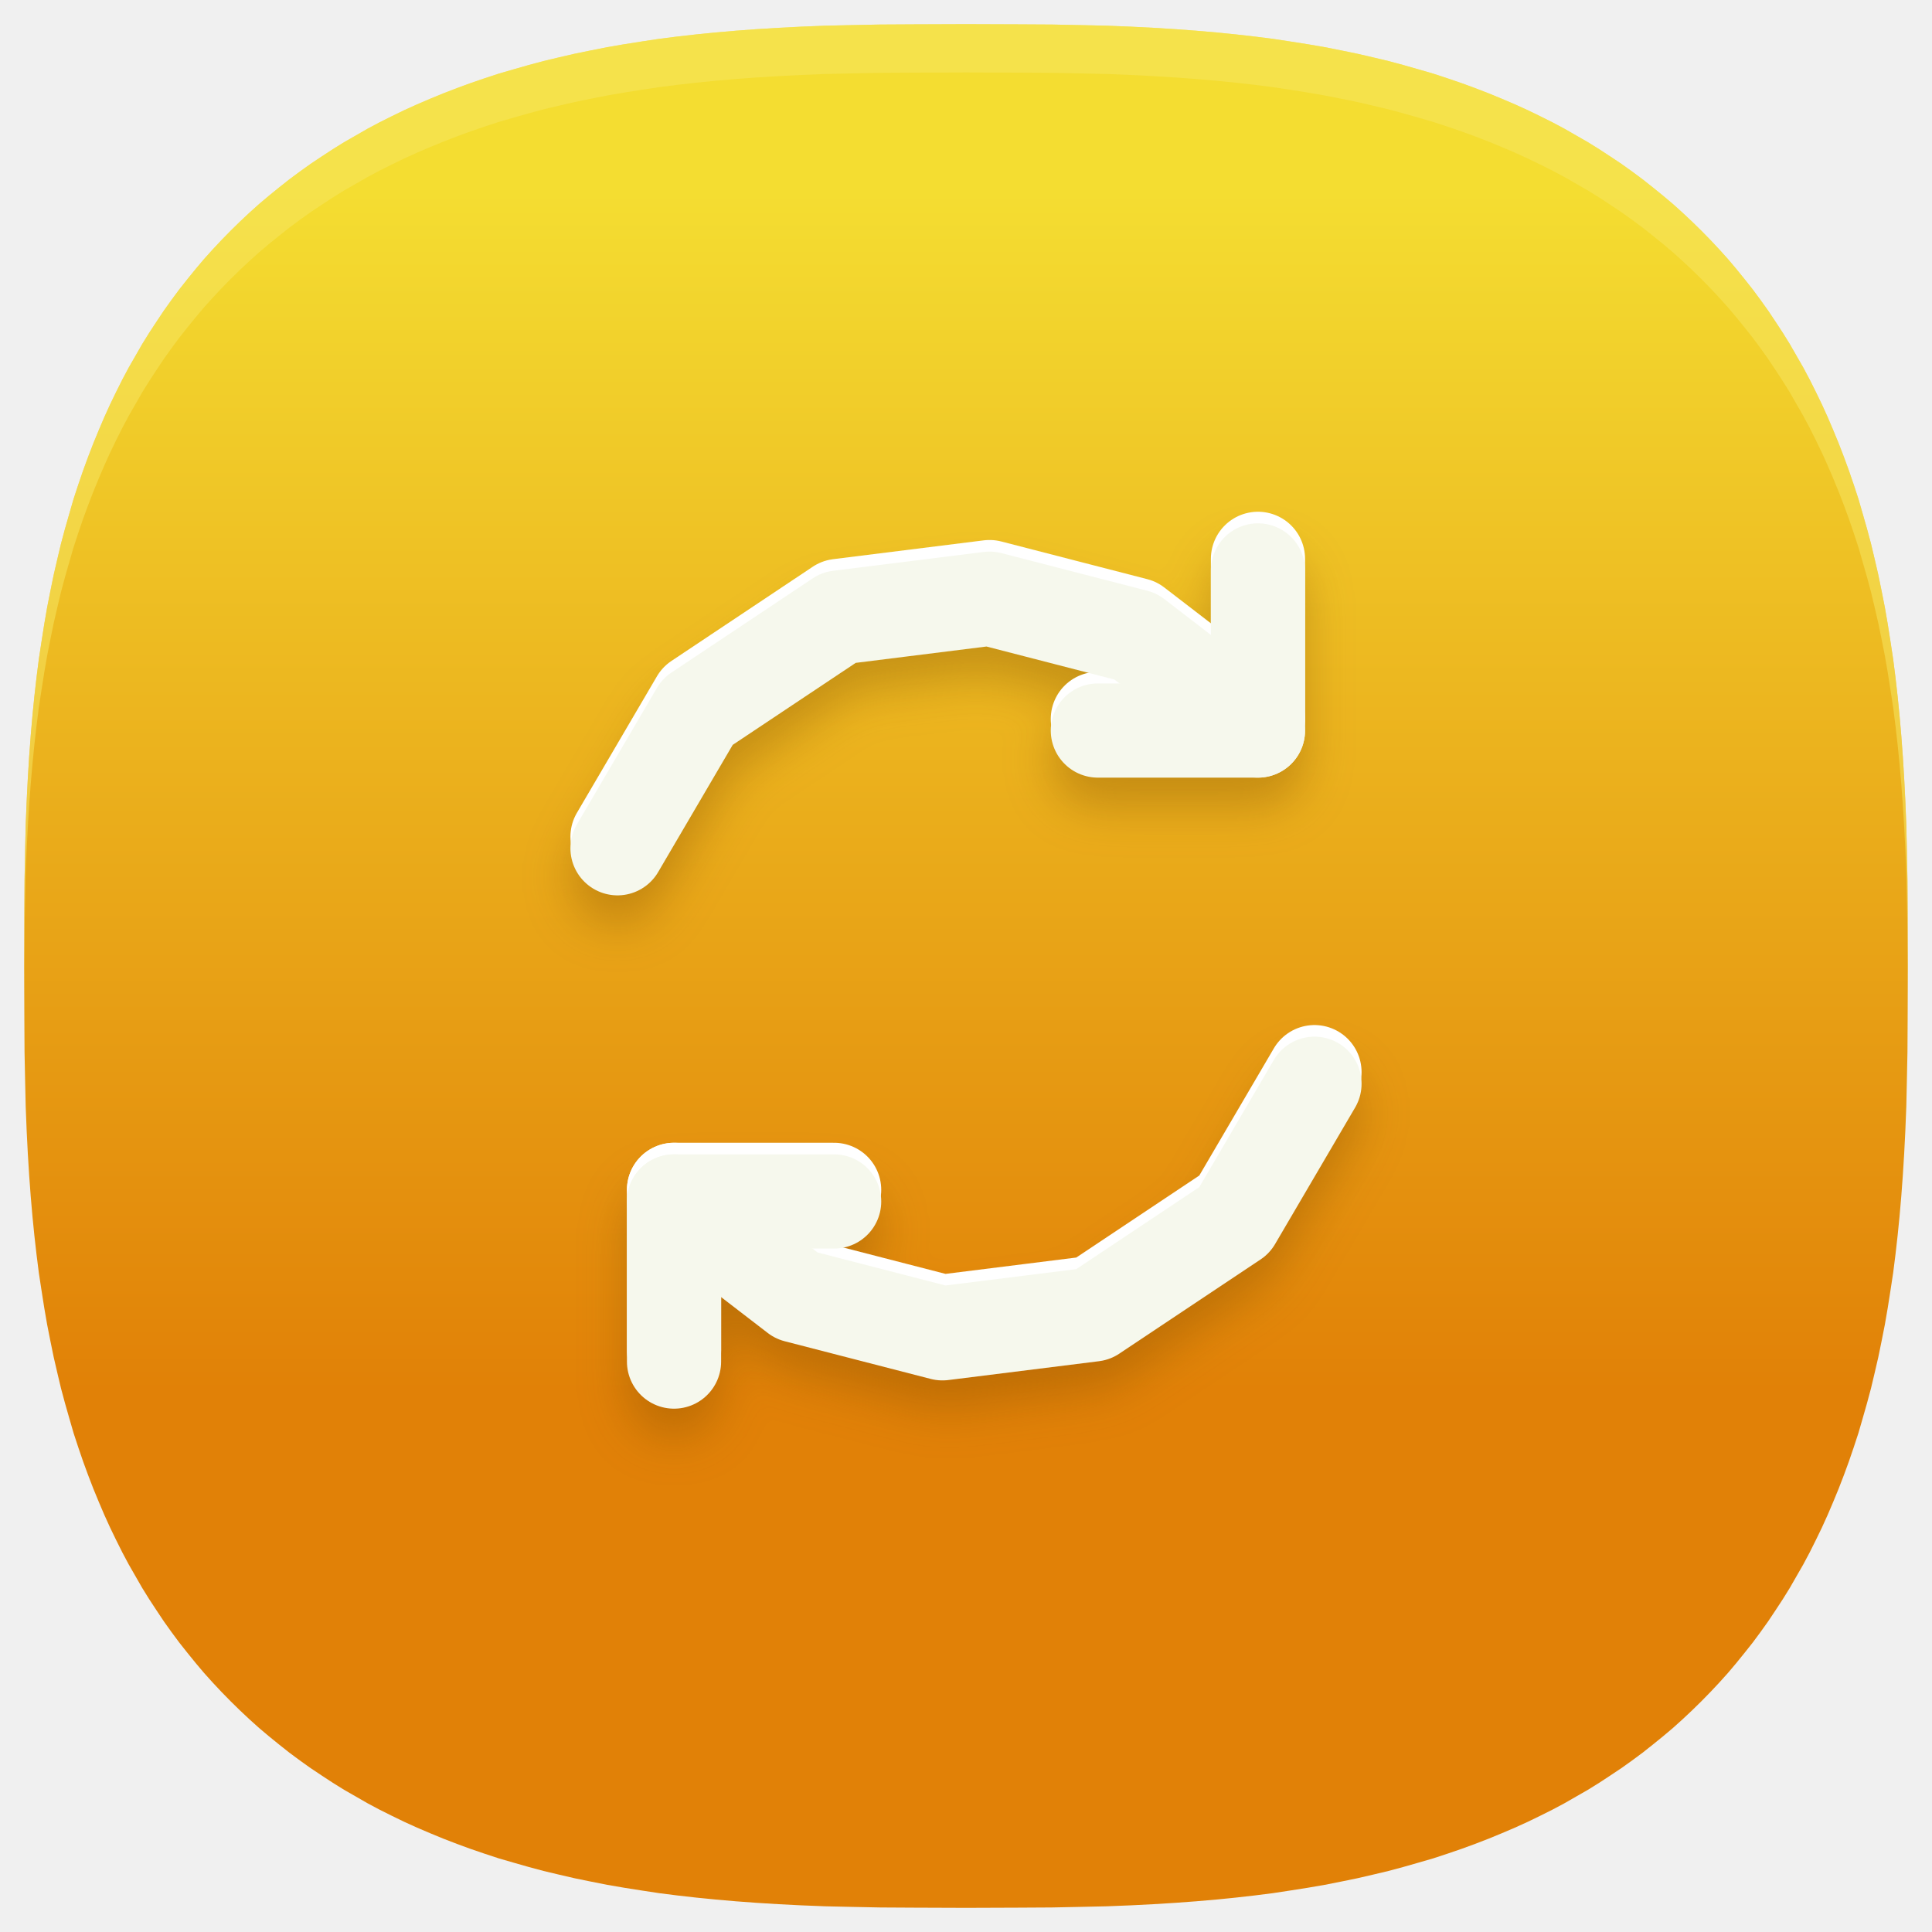
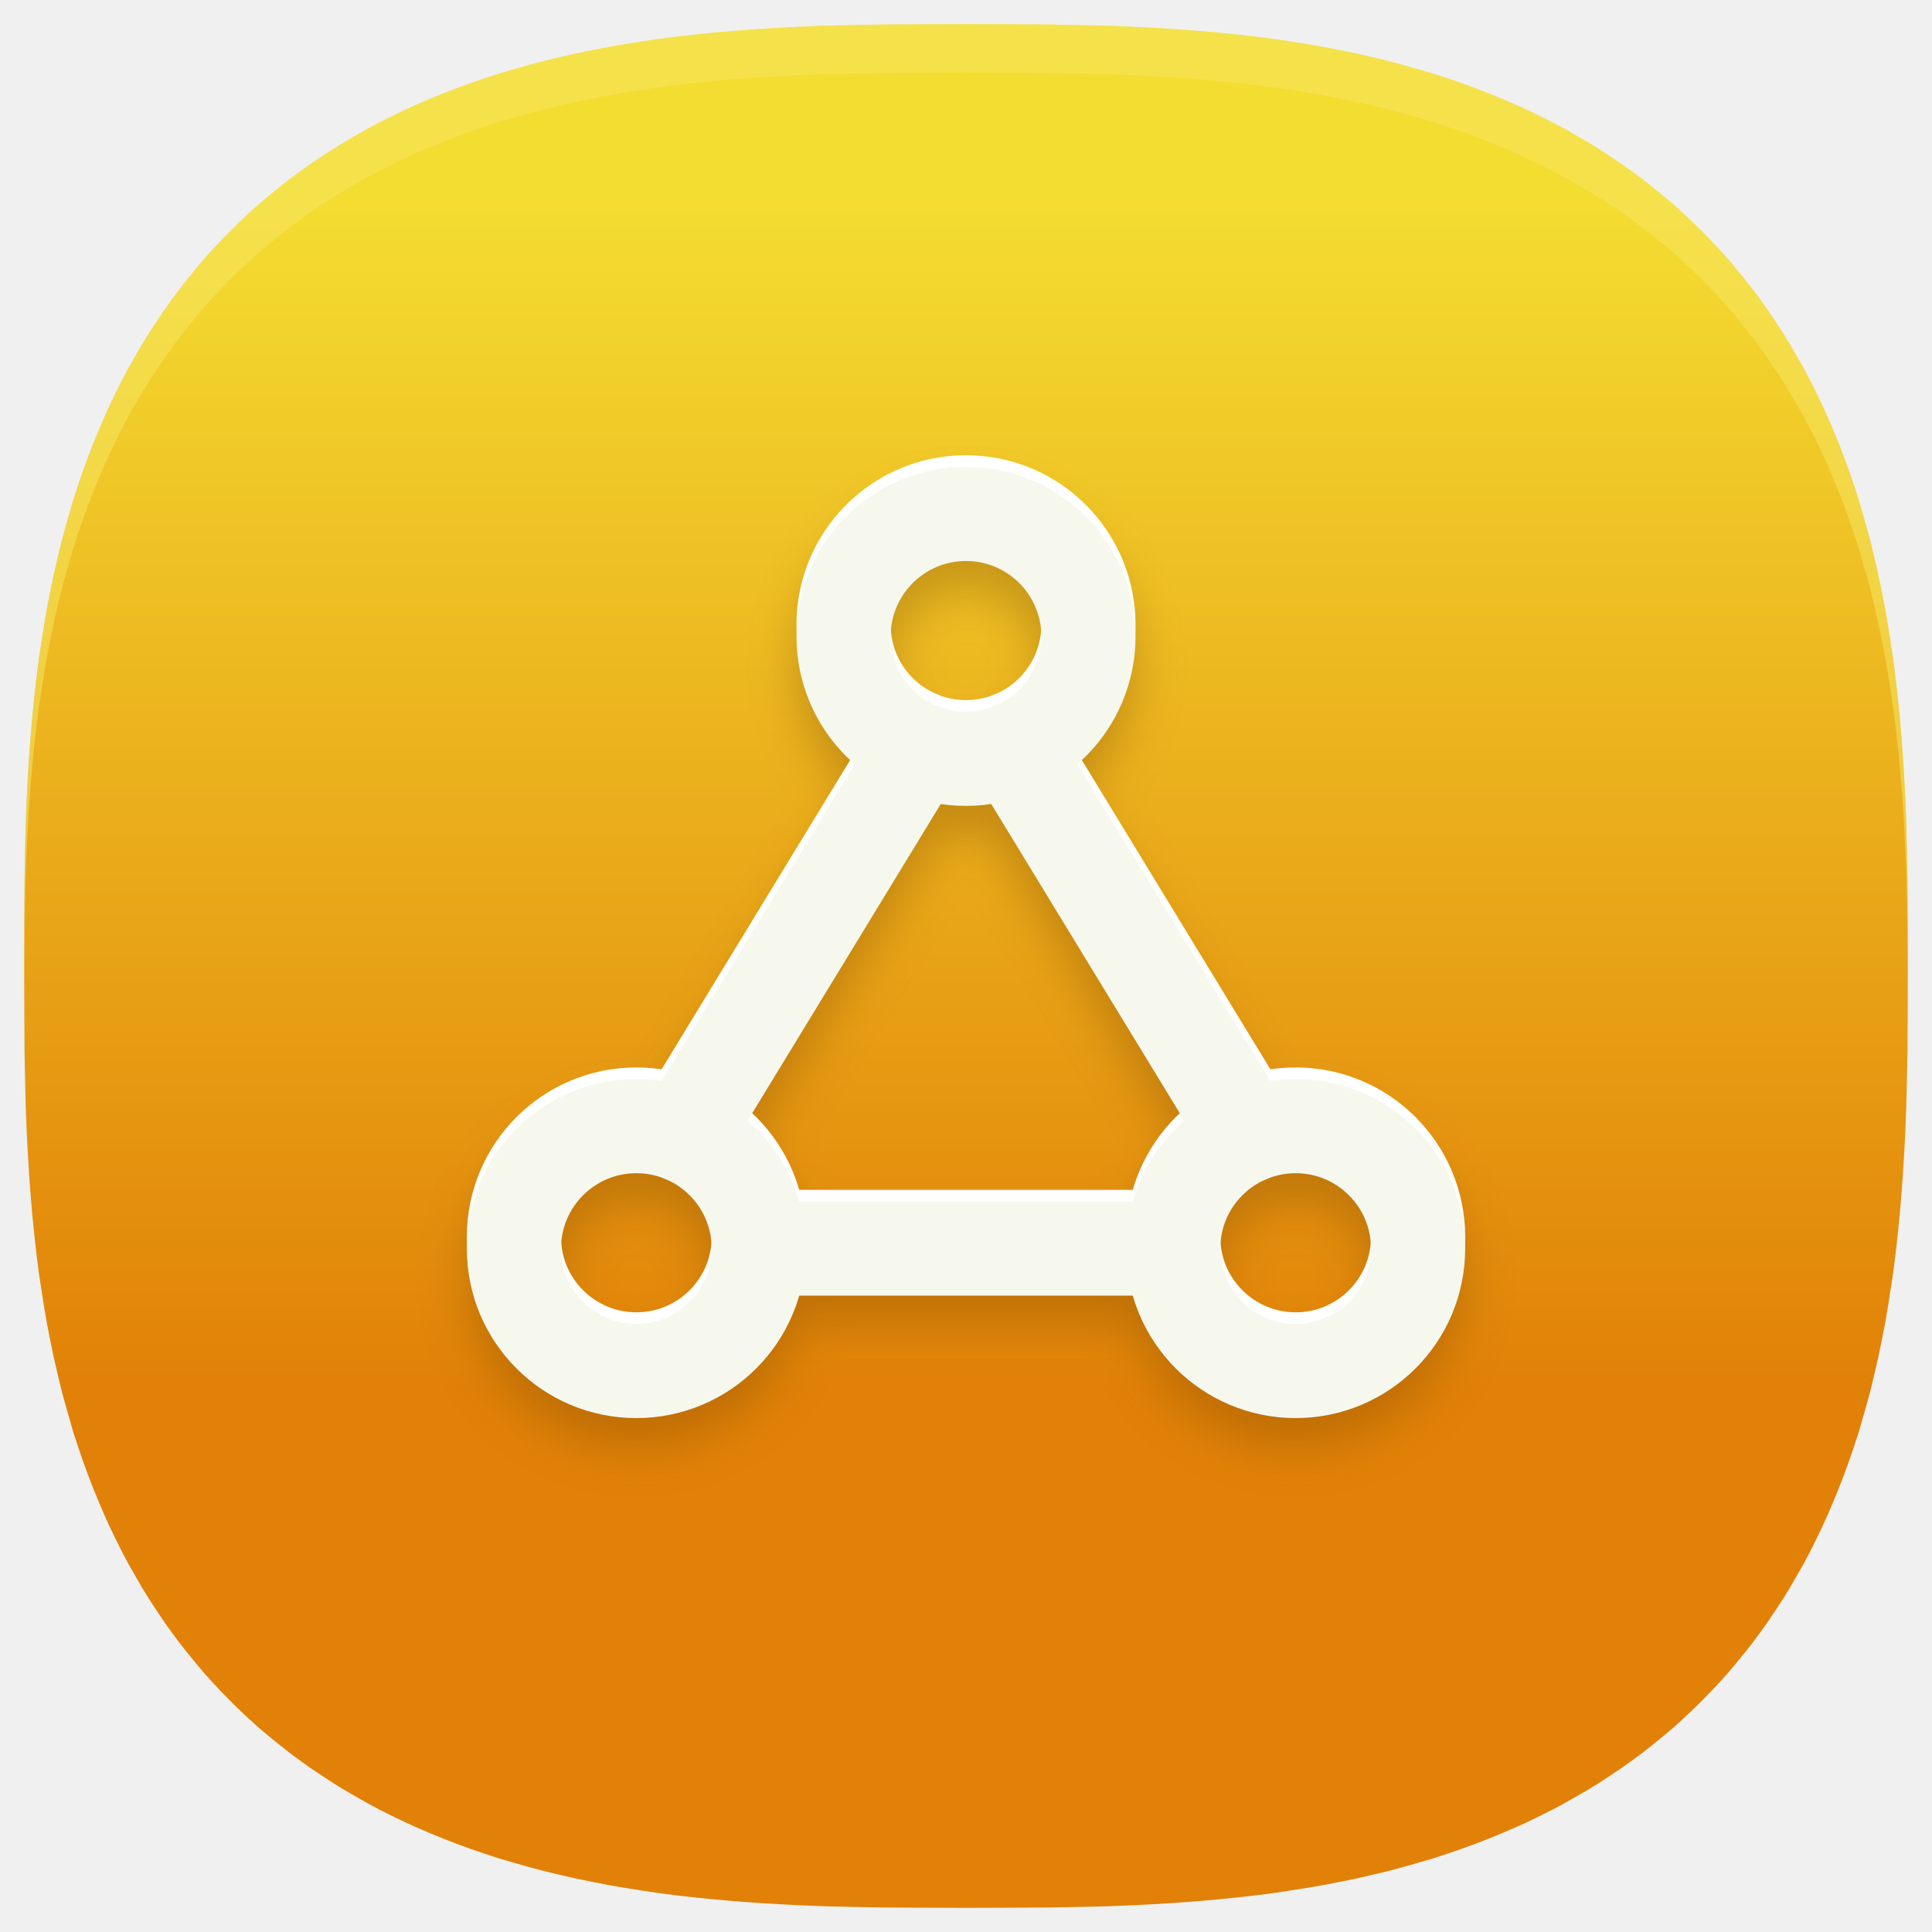
<svg xmlns="http://www.w3.org/2000/svg" width="100" height="100" viewBox="0 0 100 100" role="img">
  <defs>
    <linearGradient id="tile" gradientUnits="userSpaceOnUse" x1="0" y1="10.00" x2="0" y2="72.00">
      <stop offset="0" stop-color="#F4DD31" />
      <stop offset="1" stop-color="#E18107" />
    </linearGradient>
    <linearGradient id="glyph" gradientUnits="userSpaceOnUse" x1="0" y1="20.75" x2="0" y2="79.25">
      <stop offset="0" stop-color="#F6F8ED" />
      <stop offset="0.5" stop-color="#EAE9E3" />
      <stop offset="1" stop-color="#D0C9C6" />
    </linearGradient>
    <clipPath id="clip">
      <path d="M98.75 50.00L98.74 52.70L98.73 54.44L98.70 55.93L98.67 57.28L98.62 58.53L98.56 59.71L98.49 60.84L98.41 61.92L98.32 62.96L98.22 63.96L98.11 64.93L97.99 65.88L97.85 66.80L97.71 67.69L97.56 68.56L97.39 69.42L97.22 70.25L97.03 71.07L96.84 71.87L96.63 72.65L96.41 73.42L96.19 74.18L95.95 74.91L95.70 75.64L95.44 76.35L95.17 77.05L94.89 77.73L94.60 78.41L94.30 79.07L93.99 79.71L93.67 80.35L93.34 80.97L92.99 81.58L92.64 82.19L92.28 82.77L91.90 83.35L91.52 83.92L91.12 84.48L90.72 85.02L90.30 85.55L89.87 86.08L89.44 86.59L88.99 87.09L88.53 87.58L88.06 88.06L87.58 88.53L87.09 88.99L86.59 89.44L86.08 89.87L85.55 90.30L85.02 90.72L84.48 91.12L83.92 91.52L83.35 91.90L82.77 92.28L82.19 92.64L81.58 92.99L80.97 93.34L80.35 93.67L79.71 93.99L79.07 94.30L78.41 94.60L77.73 94.89L77.05 95.17L76.35 95.44L75.64 95.70L74.91 95.95L74.18 96.19L73.42 96.41L72.65 96.63L71.87 96.84L71.07 97.03L70.25 97.22L69.42 97.39L68.56 97.56L67.69 97.71L66.80 97.85L65.88 97.99L64.93 98.11L63.96 98.22L62.96 98.32L61.92 98.41L60.84 98.49L59.71 98.56L58.53 98.62L57.28 98.67L55.93 98.70L54.44 98.73L52.70 98.74L50.00 98.75L47.30 98.74L45.56 98.73L44.07 98.70L42.72 98.67L41.47 98.62L40.29 98.56L39.16 98.49L38.08 98.41L37.04 98.32L36.04 98.22L35.07 98.11L34.12 97.99L33.20 97.85L32.31 97.71L31.44 97.56L30.58 97.39L29.75 97.22L28.93 97.03L28.13 96.84L27.35 96.63L26.58 96.41L25.82 96.19L25.09 95.95L24.36 95.70L23.65 95.44L22.95 95.17L22.27 94.89L21.59 94.60L20.93 94.30L20.29 93.99L19.65 93.67L19.03 93.34L18.42 92.99L17.81 92.64L17.23 92.28L16.65 91.90L16.08 91.52L15.52 91.12L14.98 90.72L14.45 90.30L13.92 89.87L13.41 89.44L12.91 88.99L12.42 88.53L11.94 88.06L11.47 87.58L11.01 87.09L10.56 86.59L10.13 86.08L9.70 85.55L9.28 85.02L8.88 84.48L8.48 83.92L8.10 83.35L7.72 82.77L7.36 82.19L7.01 81.58L6.66 80.97L6.33 80.35L6.01 79.71L5.70 79.07L5.40 78.41L5.11 77.73L4.83 77.05L4.56 76.35L4.30 75.64L4.05 74.91L3.81 74.18L3.59 73.42L3.37 72.65L3.16 71.87L2.97 71.07L2.78 70.25L2.61 69.42L2.44 68.56L2.29 67.69L2.15 66.80L2.01 65.88L1.89 64.93L1.78 63.96L1.68 62.96L1.59 61.92L1.51 60.84L1.44 59.71L1.38 58.53L1.33 57.28L1.30 55.93L1.27 54.44L1.26 52.70L1.25 50.00L1.26 47.30L1.27 45.56L1.30 44.07L1.33 42.72L1.38 41.47L1.44 40.29L1.51 39.16L1.59 38.08L1.68 37.04L1.78 36.04L1.89 35.07L2.01 34.12L2.15 33.20L2.29 32.31L2.44 31.44L2.61 30.58L2.78 29.75L2.97 28.93L3.16 28.13L3.37 27.35L3.59 26.58L3.81 25.82L4.05 25.09L4.30 24.36L4.56 23.65L4.83 22.95L5.11 22.27L5.40 21.59L5.70 20.93L6.01 20.29L6.33 19.65L6.66 19.03L7.01 18.42L7.36 17.81L7.72 17.23L8.10 16.65L8.48 16.08L8.88 15.52L9.28 14.98L9.70 14.45L10.13 13.92L10.56 13.41L11.01 12.91L11.47 12.42L11.94 11.94L12.42 11.47L12.91 11.01L13.41 10.56L13.92 10.13L14.45 9.70L14.98 9.28L15.52 8.88L16.08 8.48L16.65 8.10L17.23 7.72L17.81 7.36L18.42 7.01L19.03 6.66L19.65 6.33L20.29 6.01L20.93 5.70L21.59 5.40L22.27 5.11L22.95 4.83L23.65 4.56L24.36 4.30L25.09 4.05L25.82 3.81L26.58 3.59L27.35 3.37L28.13 3.16L28.93 2.97L29.75 2.78L30.58 2.61L31.44 2.44L32.31 2.29L33.20 2.15L34.12 2.01L35.07 1.89L36.04 1.78L37.04 1.68L38.08 1.59L39.16 1.51L40.29 1.44L41.47 1.38L42.72 1.33L44.07 1.30L45.56 1.27L47.30 1.26L50.00 1.25L52.70 1.26L54.44 1.27L55.93 1.30L57.28 1.33L58.53 1.38L59.71 1.44L60.84 1.51L61.92 1.59L62.96 1.68L63.96 1.78L64.93 1.89L65.88 2.01L66.80 2.15L67.69 2.29L68.56 2.44L69.42 2.61L70.25 2.78L71.07 2.97L71.87 3.16L72.65 3.37L73.42 3.59L74.18 3.81L74.91 4.05L75.64 4.30L76.35 4.56L77.05 4.83L77.73 5.11L78.41 5.40L79.07 5.70L79.71 6.01L80.35 6.33L80.97 6.66L81.58 7.01L82.19 7.36L82.77 7.72L83.35 8.10L83.92 8.48L84.48 8.88L85.02 9.28L85.55 9.70L86.08 10.13L86.59 10.56L87.09 11.01L87.58 11.47L88.06 11.94L88.53 12.42L88.99 12.91L89.44 13.41L89.87 13.92L90.30 14.45L90.72 14.98L91.12 15.52L91.52 16.08L91.90 16.65L92.28 17.23L92.64 17.81L92.99 18.42L93.34 19.03L93.67 19.65L93.99 20.29L94.30 20.93L94.60 21.59L94.89 22.27L95.17 22.95L95.44 23.65L95.70 24.36L95.95 25.09L96.19 25.82L96.41 26.58L96.63 27.35L96.84 28.13L97.03 28.93L97.22 29.75L97.39 30.58L97.56 31.44L97.71 32.31L97.85 33.20L97.99 34.12L98.11 35.07L98.22 36.04L98.32 37.04L98.41 38.08L98.49 39.16L98.56 40.29L98.62 41.47L98.67 42.72L98.70 44.07L98.73 45.56L98.74 47.30Z" />
    </clipPath>
    <filter id="blur" x="-20%" y="-20%" width="140%" height="140%">
      <feGaussianBlur stdDeviation="1.20" />
    </filter>
  </defs>
  <path d="M98.75 50.00L98.74 52.70L98.73 54.44L98.70 55.93L98.67 57.28L98.62 58.53L98.56 59.71L98.49 60.84L98.41 61.92L98.32 62.96L98.22 63.96L98.11 64.93L97.99 65.88L97.85 66.80L97.71 67.69L97.56 68.56L97.39 69.42L97.22 70.25L97.03 71.07L96.84 71.87L96.63 72.65L96.41 73.42L96.19 74.18L95.95 74.91L95.70 75.64L95.44 76.35L95.17 77.05L94.89 77.73L94.60 78.41L94.30 79.07L93.99 79.71L93.67 80.35L93.34 80.97L92.99 81.58L92.64 82.19L92.28 82.77L91.90 83.35L91.52 83.92L91.12 84.48L90.72 85.02L90.30 85.55L89.87 86.08L89.44 86.59L88.99 87.09L88.53 87.58L88.06 88.06L87.58 88.53L87.09 88.99L86.59 89.44L86.08 89.87L85.55 90.30L85.02 90.72L84.48 91.12L83.92 91.52L83.35 91.90L82.77 92.28L82.19 92.64L81.58 92.99L80.97 93.34L80.35 93.67L79.71 93.99L79.07 94.30L78.41 94.60L77.73 94.89L77.05 95.17L76.35 95.44L75.64 95.70L74.91 95.95L74.18 96.19L73.42 96.41L72.65 96.63L71.87 96.84L71.07 97.03L70.25 97.22L69.42 97.39L68.56 97.56L67.69 97.71L66.80 97.85L65.88 97.99L64.93 98.11L63.96 98.22L62.96 98.32L61.92 98.41L60.84 98.49L59.71 98.56L58.53 98.62L57.28 98.67L55.93 98.70L54.44 98.73L52.70 98.74L50.00 98.75L47.30 98.74L45.56 98.73L44.07 98.70L42.72 98.67L41.47 98.62L40.29 98.56L39.16 98.49L38.08 98.41L37.04 98.32L36.04 98.22L35.07 98.11L34.12 97.99L33.20 97.85L32.31 97.71L31.44 97.56L30.58 97.39L29.75 97.22L28.93 97.03L28.13 96.84L27.35 96.63L26.58 96.41L25.82 96.19L25.09 95.95L24.36 95.70L23.65 95.44L22.95 95.17L22.27 94.89L21.59 94.60L20.93 94.30L20.29 93.99L19.65 93.67L19.03 93.34L18.42 92.99L17.81 92.64L17.23 92.28L16.65 91.90L16.08 91.52L15.52 91.12L14.98 90.72L14.45 90.30L13.92 89.87L13.41 89.44L12.91 88.99L12.42 88.53L11.94 88.06L11.47 87.58L11.01 87.09L10.56 86.59L10.13 86.08L9.70 85.55L9.28 85.02L8.88 84.48L8.48 83.92L8.10 83.35L7.72 82.77L7.36 82.19L7.01 81.58L6.66 80.97L6.33 80.35L6.01 79.71L5.70 79.07L5.40 78.41L5.11 77.73L4.83 77.05L4.56 76.35L4.30 75.64L4.05 74.91L3.81 74.18L3.59 73.42L3.37 72.65L3.16 71.87L2.97 71.07L2.78 70.25L2.61 69.42L2.44 68.56L2.29 67.69L2.15 66.80L2.01 65.88L1.89 64.93L1.78 63.96L1.68 62.96L1.59 61.92L1.51 60.84L1.44 59.71L1.38 58.53L1.33 57.28L1.30 55.93L1.27 54.44L1.26 52.70L1.25 50.00L1.26 47.30L1.27 45.56L1.30 44.07L1.33 42.72L1.38 41.47L1.44 40.29L1.51 39.16L1.59 38.08L1.68 37.04L1.78 36.04L1.89 35.07L2.01 34.12L2.15 33.20L2.29 32.31L2.44 31.44L2.61 30.58L2.78 29.75L2.97 28.93L3.16 28.13L3.37 27.35L3.59 26.58L3.81 25.82L4.05 25.09L4.30 24.36L4.56 23.65L4.83 22.95L5.11 22.27L5.40 21.59L5.70 20.93L6.01 20.29L6.33 19.65L6.66 19.03L7.01 18.42L7.36 17.81L7.72 17.23L8.10 16.65L8.48 16.08L8.88 15.52L9.28 14.98L9.70 14.45L10.13 13.92L10.56 13.41L11.01 12.91L11.47 12.42L11.94 11.94L12.42 11.47L12.91 11.01L13.41 10.56L13.92 10.13L14.45 9.70L14.98 9.28L15.52 8.88L16.08 8.48L16.65 8.10L17.23 7.72L17.81 7.36L18.42 7.01L19.03 6.66L19.65 6.33L20.29 6.01L20.93 5.70L21.59 5.40L22.27 5.11L22.95 4.83L23.65 4.56L24.36 4.30L25.09 4.05L25.82 3.81L26.58 3.59L27.35 3.37L28.13 3.16L28.93 2.97L29.75 2.78L30.58 2.61L31.44 2.44L32.31 2.29L33.20 2.15L34.12 2.01L35.07 1.89L36.04 1.78L37.04 1.68L38.08 1.59L39.16 1.51L40.29 1.44L41.47 1.38L42.72 1.33L44.07 1.30L45.56 1.27L47.30 1.26L50.00 1.25L52.70 1.26L54.44 1.27L55.93 1.30L57.28 1.33L58.53 1.38L59.71 1.44L60.84 1.51L61.92 1.59L62.96 1.68L63.96 1.78L64.93 1.89L65.88 2.01L66.80 2.15L67.69 2.29L68.56 2.44L69.42 2.61L70.25 2.78L71.07 2.97L71.87 3.16L72.65 3.37L73.42 3.59L74.18 3.81L74.91 4.05L75.64 4.30L76.35 4.56L77.05 4.83L77.73 5.11L78.41 5.40L79.07 5.70L79.71 6.01L80.35 6.33L80.97 6.66L81.58 7.01L82.19 7.36L82.77 7.72L83.35 8.10L83.92 8.48L84.48 8.88L85.02 9.28L85.55 9.70L86.08 10.13L86.59 10.56L87.09 11.01L87.58 11.47L88.06 11.94L88.53 12.42L88.99 12.91L89.44 13.41L89.87 13.92L90.30 14.45L90.72 14.98L91.12 15.52L91.52 16.08L91.90 16.65L92.28 17.23L92.64 17.81L92.99 18.42L93.34 19.03L93.67 19.65L93.99 20.29L94.30 20.93L94.60 21.59L94.89 22.27L95.17 22.95L95.44 23.65L95.70 24.36L95.95 25.09L96.19 25.82L96.41 26.58L96.63 27.35L96.84 28.13L97.03 28.93L97.22 29.75L97.39 30.58L97.56 31.44L97.71 32.31L97.85 33.20L97.99 34.12L98.11 35.07L98.22 36.04L98.32 37.04L98.41 38.08L98.49 39.16L98.56 40.29L98.62 41.47L98.67 42.72L98.70 44.07L98.73 45.56L98.74 47.30Z" fill="url(#tile)" />
  <path d="M98.75 50.00L98.74 52.70L98.73 54.44L98.70 55.93L98.67 57.28L98.62 58.53L98.56 59.71L98.49 60.84L98.41 61.92L98.32 62.96L98.22 63.96L98.11 64.93L97.99 65.88L97.85 66.80L97.71 67.69L97.56 68.56L97.39 69.42L97.22 70.25L97.03 71.07L96.84 71.87L96.63 72.65L96.41 73.42L96.19 74.18L95.95 74.91L95.70 75.64L95.44 76.35L95.17 77.05L94.89 77.73L94.60 78.41L94.30 79.07L93.99 79.71L93.67 80.35L93.34 80.97L92.99 81.58L92.64 82.19L92.28 82.77L91.90 83.35L91.52 83.92L91.12 84.48L90.72 85.02L90.30 85.55L89.87 86.08L89.44 86.59L88.99 87.09L88.53 87.58L88.06 88.06L87.58 88.53L87.09 88.99L86.59 89.44L86.08 89.87L85.55 90.30L85.02 90.72L84.48 91.12L83.92 91.52L83.35 91.90L82.77 92.28L82.19 92.64L81.58 92.99L80.97 93.34L80.35 93.67L79.71 93.99L79.07 94.30L78.41 94.60L77.73 94.89L77.05 95.17L76.35 95.44L75.64 95.70L74.91 95.95L74.18 96.19L73.42 96.41L72.65 96.63L71.87 96.84L71.07 97.03L70.25 97.22L69.42 97.39L68.56 97.56L67.69 97.71L66.80 97.85L65.88 97.99L64.93 98.11L63.96 98.22L62.96 98.32L61.92 98.41L60.84 98.49L59.71 98.56L58.53 98.62L57.28 98.67L55.93 98.70L54.44 98.73L52.70 98.74L50.00 98.75L47.30 98.74L45.56 98.73L44.07 98.70L42.72 98.67L41.47 98.62L40.29 98.56L39.16 98.49L38.08 98.41L37.04 98.32L36.04 98.22L35.07 98.11L34.12 97.99L33.20 97.85L32.31 97.71L31.44 97.56L30.58 97.39L29.75 97.22L28.93 97.03L28.13 96.84L27.35 96.63L26.58 96.41L25.82 96.19L25.09 95.95L24.36 95.70L23.65 95.44L22.95 95.17L22.27 94.89L21.59 94.60L20.93 94.30L20.29 93.99L19.65 93.67L19.03 93.34L18.42 92.99L17.81 92.64L17.23 92.28L16.65 91.90L16.08 91.52L15.52 91.12L14.98 90.72L14.45 90.30L13.92 89.87L13.41 89.44L12.91 88.99L12.42 88.53L11.94 88.06L11.47 87.58L11.01 87.09L10.56 86.59L10.13 86.08L9.70 85.55L9.28 85.02L8.88 84.48L8.48 83.92L8.10 83.35L7.72 82.77L7.36 82.19L7.01 81.58L6.66 80.97L6.33 80.35L6.01 79.71L5.70 79.07L5.40 78.41L5.11 77.73L4.83 77.05L4.56 76.35L4.30 75.64L4.05 74.91L3.81 74.18L3.59 73.42L3.37 72.65L3.16 71.87L2.97 71.07L2.78 70.25L2.61 69.42L2.44 68.56L2.29 67.69L2.15 66.80L2.01 65.88L1.89 64.93L1.78 63.96L1.68 62.96L1.59 61.92L1.51 60.84L1.44 59.71L1.38 58.53L1.33 57.28L1.30 55.93L1.27 54.44L1.26 52.70L1.25 50.00L1.26 47.30L1.27 45.56L1.30 44.07L1.33 42.72L1.38 41.47L1.44 40.29L1.51 39.16L1.59 38.08L1.68 37.04L1.78 36.04L1.89 35.07L2.01 34.12L2.15 33.20L2.29 32.31L2.44 31.44L2.61 30.58L2.78 29.75L2.97 28.93L3.16 28.13L3.37 27.35L3.59 26.58L3.81 25.82L4.05 25.09L4.30 24.36L4.56 23.65L4.83 22.95L5.11 22.27L5.40 21.59L5.70 20.93L6.01 20.29L6.33 19.65L6.66 19.03L7.01 18.42L7.36 17.81L7.72 17.23L8.10 16.65L8.48 16.08L8.88 15.52L9.28 14.98L9.70 14.45L10.13 13.92L10.56 13.41L11.01 12.91L11.47 12.42L11.94 11.94L12.42 11.47L12.91 11.01L13.41 10.56L13.92 10.13L14.45 9.70L14.98 9.28L15.52 8.88L16.08 8.48L16.65 8.10L17.23 7.72L17.81 7.36L18.42 7.01L19.03 6.66L19.65 6.33L20.29 6.01L20.93 5.70L21.59 5.40L22.27 5.11L22.95 4.83L23.65 4.56L24.36 4.30L25.09 4.05L25.82 3.81L26.58 3.59L27.35 3.37L28.13 3.16L28.93 2.97L29.75 2.78L30.58 2.61L31.44 2.44L32.31 2.29L33.20 2.15L34.12 2.01L35.07 1.89L36.04 1.78L37.04 1.68L38.08 1.59L39.16 1.51L40.29 1.44L41.47 1.38L42.72 1.33L44.07 1.30L45.56 1.27L47.30 1.26L50.00 1.25L52.70 1.26L54.44 1.27L55.93 1.30L57.28 1.33L58.53 1.38L59.71 1.44L60.84 1.51L61.92 1.59L62.96 1.68L63.96 1.78L64.93 1.89L65.88 2.01L66.80 2.15L67.69 2.29L68.56 2.44L69.42 2.61L70.25 2.78L71.07 2.97L71.87 3.16L72.65 3.37L73.42 3.59L74.18 3.81L74.91 4.05L75.64 4.30L76.35 4.56L77.05 4.83L77.73 5.11L78.41 5.40L79.07 5.70L79.71 6.01L80.35 6.33L80.97 6.66L81.58 7.01L82.19 7.36L82.77 7.72L83.35 8.10L83.92 8.48L84.48 8.88L85.02 9.28L85.55 9.70L86.08 10.13L86.59 10.56L87.09 11.01L87.58 11.47L88.06 11.94L88.53 12.42L88.99 12.91L89.44 13.41L89.87 13.92L90.30 14.45L90.72 14.98L91.12 15.52L91.52 16.08L91.90 16.65L92.28 17.23L92.64 17.81L92.99 18.42L93.34 19.03L93.67 19.65L93.99 20.29L94.30 20.93L94.60 21.59L94.89 22.27L95.17 22.95L95.44 23.65L95.70 24.36L95.95 25.09L96.19 25.82L96.41 26.58L96.63 27.35L96.84 28.13L97.03 28.93L97.22 29.75L97.39 30.58L97.56 31.44L97.71 32.31L97.85 33.20L97.99 34.12L98.11 35.07L98.22 36.04L98.32 37.04L98.41 38.08L98.49 39.16L98.56 40.29L98.62 41.47L98.67 42.72L98.70 44.07L98.73 45.56L98.74 47.30Z M98.75 52.50L98.74 55.20L98.73 56.94L98.70 58.43L98.67 59.78L98.62 61.03L98.56 62.21L98.49 63.34L98.41 64.42L98.32 65.46L98.22 66.46L98.11 67.43L97.99 68.38L97.85 69.30L97.71 70.19L97.56 71.06L97.39 71.92L97.22 72.75L97.03 73.57L96.84 74.37L96.63 75.15L96.41 75.92L96.19 76.68L95.95 77.41L95.70 78.14L95.44 78.85L95.17 79.55L94.89 80.23L94.60 80.91L94.30 81.57L93.99 82.21L93.67 82.85L93.34 83.47L92.99 84.08L92.64 84.69L92.28 85.27L91.90 85.85L91.52 86.42L91.12 86.98L90.72 87.52L90.30 88.05L89.87 88.58L89.44 89.09L88.99 89.59L88.53 90.08L88.06 90.56L87.58 91.03L87.09 91.49L86.59 91.94L86.08 92.37L85.55 92.80L85.02 93.22L84.48 93.62L83.92 94.02L83.35 94.40L82.77 94.78L82.19 95.14L81.58 95.49L80.97 95.84L80.35 96.17L79.71 96.49L79.07 96.80L78.41 97.10L77.73 97.39L77.05 97.67L76.35 97.94L75.64 98.20L74.91 98.45L74.18 98.69L73.42 98.91L72.65 99.13L71.87 99.34L71.07 99.53L70.25 99.72L69.42 99.89L68.56 100.06L67.69 100.21L66.80 100.35L65.88 100.49L64.93 100.61L63.96 100.72L62.96 100.82L61.92 100.91L60.84 100.99L59.71 101.06L58.53 101.12L57.28 101.17L55.93 101.20L54.44 101.23L52.70 101.24L50.00 101.25L47.30 101.24L45.56 101.23L44.07 101.20L42.72 101.17L41.47 101.12L40.29 101.06L39.16 100.99L38.08 100.91L37.04 100.82L36.04 100.72L35.07 100.61L34.12 100.49L33.20 100.35L32.31 100.21L31.44 100.06L30.58 99.89L29.75 99.72L28.93 99.53L28.13 99.34L27.35 99.13L26.58 98.91L25.82 98.69L25.09 98.45L24.36 98.20L23.65 97.94L22.95 97.67L22.27 97.39L21.59 97.10L20.93 96.80L20.29 96.49L19.65 96.17L19.03 95.84L18.42 95.49L17.81 95.14L17.23 94.78L16.65 94.40L16.08 94.02L15.52 93.62L14.98 93.22L14.45 92.80L13.92 92.37L13.41 91.94L12.91 91.49L12.42 91.03L11.94 90.56L11.47 90.08L11.01 89.59L10.56 89.09L10.13 88.58L9.70 88.05L9.28 87.52L8.88 86.98L8.48 86.42L8.10 85.85L7.72 85.27L7.36 84.69L7.01 84.08L6.66 83.47L6.33 82.85L6.01 82.21L5.70 81.57L5.40 80.91L5.11 80.23L4.83 79.55L4.56 78.85L4.30 78.14L4.05 77.41L3.81 76.68L3.59 75.92L3.37 75.15L3.16 74.37L2.97 73.57L2.78 72.75L2.61 71.92L2.44 71.06L2.29 70.19L2.15 69.30L2.01 68.38L1.89 67.43L1.78 66.46L1.68 65.46L1.59 64.42L1.51 63.34L1.44 62.21L1.38 61.03L1.33 59.78L1.30 58.43L1.27 56.94L1.26 55.20L1.25 52.50L1.26 49.80L1.27 48.06L1.30 46.57L1.33 45.22L1.38 43.97L1.44 42.79L1.51 41.66L1.59 40.58L1.68 39.54L1.78 38.54L1.89 37.57L2.01 36.62L2.15 35.70L2.29 34.81L2.44 33.94L2.61 33.08L2.78 32.25L2.97 31.43L3.16 30.63L3.37 29.85L3.59 29.08L3.81 28.32L4.05 27.59L4.30 26.86L4.56 26.15L4.83 25.45L5.11 24.77L5.40 24.09L5.70 23.43L6.01 22.79L6.33 22.15L6.66 21.53L7.01 20.92L7.36 20.31L7.72 19.73L8.10 19.15L8.48 18.58L8.88 18.02L9.28 17.48L9.70 16.95L10.13 16.42L10.56 15.91L11.01 15.41L11.47 14.92L11.94 14.44L12.42 13.97L12.91 13.51L13.41 13.06L13.92 12.63L14.45 12.20L14.98 11.78L15.52 11.38L16.08 10.98L16.65 10.60L17.23 10.22L17.81 9.86L18.42 9.51L19.03 9.16L19.65 8.83L20.29 8.51L20.93 8.20L21.59 7.90L22.27 7.61L22.95 7.33L23.65 7.06L24.36 6.80L25.09 6.55L25.82 6.31L26.58 6.09L27.35 5.87L28.13 5.66L28.93 5.47L29.75 5.28L30.58 5.11L31.44 4.94L32.31 4.79L33.20 4.65L34.12 4.51L35.07 4.39L36.04 4.28L37.04 4.18L38.08 4.09L39.16 4.01L40.29 3.94L41.47 3.88L42.72 3.83L44.07 3.80L45.56 3.77L47.30 3.76L50.00 3.75L52.70 3.76L54.44 3.77L55.93 3.80L57.28 3.83L58.53 3.88L59.71 3.94L60.84 4.01L61.92 4.09L62.96 4.18L63.96 4.28L64.93 4.39L65.88 4.51L66.80 4.65L67.69 4.79L68.56 4.94L69.42 5.11L70.25 5.28L71.07 5.47L71.87 5.66L72.65 5.87L73.42 6.09L74.18 6.31L74.91 6.55L75.64 6.80L76.35 7.06L77.05 7.33L77.73 7.61L78.41 7.90L79.07 8.20L79.71 8.51L80.35 8.83L80.97 9.16L81.58 9.51L82.19 9.86L82.77 10.22L83.35 10.60L83.92 10.98L84.48 11.38L85.02 11.78L85.55 12.20L86.08 12.63L86.59 13.06L87.09 13.51L87.58 13.97L88.06 14.44L88.53 14.92L88.99 15.41L89.44 15.91L89.87 16.42L90.30 16.95L90.72 17.48L91.12 18.02L91.52 18.58L91.90 19.15L92.28 19.73L92.64 20.31L92.99 20.92L93.34 21.53L93.67 22.15L93.99 22.79L94.30 23.43L94.60 24.09L94.89 24.77L95.17 25.45L95.44 26.15L95.70 26.86L95.95 27.59L96.19 28.32L96.41 29.08L96.63 29.85L96.84 30.63L97.03 31.43L97.22 32.25L97.39 33.08L97.56 33.94L97.71 34.81L97.85 35.70L97.99 36.62L98.11 37.57L98.22 38.54L98.32 39.54L98.41 40.58L98.49 41.66L98.56 42.79L98.62 43.97L98.67 45.22L98.70 46.57L98.73 48.06L98.74 49.80Z" fill="#F6E561" fill-opacity="0.55" fill-rule="evenodd" clip-path="url(#clip)" />
  <g clip-path="url(#clip)">
    <g transform="translate(0 1.50)" filter="url(#blur)" opacity="0.34" color="#7C4704" stroke="#7C4704">
      <g transform="translate(50 50) scale(2.4375) translate(-12 -12)" fill="none" stroke-width="2" stroke-linecap="round" stroke-linejoin="round">
-         <path d="M4.6 9.5L6.3 6.6L9.3 4.6L12.5 4.2L15.6 5L18.2 7" />
-         <path d="M18.2 3.6L18.2 7L14.8 7" />
-         <path d="M19.4 14.5L17.7 17.4L14.7 19.4L11.5 19.8L8.4 19L5.8 17" />
-         <path d="M5.8 20.4L5.8 17L9.2 17" />
+         <circle cx="12" cy="5" r="2.6" />
+         <circle cx="5" cy="18" r="2.6" />
+         <circle cx="19" cy="18" r="2.6" />
+         <path d="M11 7.4L6 15.6" />
+         <path d="M13 7.4L18 15.6" />
+         <path d="M7.6 18L16.4 18" />
      </g>
    </g>
  </g>
  <g color="#FFFFFF" stroke="#FFFFFF" transform="translate(0 -0.6)">
    <g transform="translate(50 50) scale(2.4375) translate(-12 -12)" fill="none" stroke-width="2" stroke-linecap="round" stroke-linejoin="round">
-       <path d="M4.6 9.5L6.3 6.6L9.3 4.6L12.5 4.2L15.6 5L18.2 7" />
-       <path d="M18.2 3.6L18.2 7L14.8 7" />
-       <path d="M19.4 14.5L17.7 17.4L14.7 19.4L11.5 19.8L8.4 19L5.8 17" />
-       <path d="M5.8 20.4L5.8 17L9.2 17" />
+       <circle cx="12" cy="5" r="2.6" />
+       <circle cx="5" cy="18" r="2.6" />
+       <circle cx="19" cy="18" r="2.6" />
+       <path d="M11 7.4L6 15.6" />
+       <path d="M13 7.4L18 15.6" />
+       <path d="M7.6 18L16.4 18" />
    </g>
  </g>
  <g color="#EAE9E3" stroke="url(#glyph)">
    <g transform="translate(50 50) scale(2.4375) translate(-12 -12)" fill="none" stroke-width="2" stroke-linecap="round" stroke-linejoin="round">
-       <path d="M4.6 9.5L6.3 6.6L9.3 4.6L12.5 4.2L15.6 5L18.2 7" />
-       <path d="M18.2 3.6L18.2 7L14.8 7" />
-       <path d="M19.4 14.5L17.7 17.4L14.7 19.4L11.5 19.8L8.4 19L5.8 17" />
-       <path d="M5.8 20.4L5.8 17L9.2 17" />
+       <circle cx="12" cy="5" r="2.6" />
+       <circle cx="5" cy="18" r="2.6" />
+       <circle cx="19" cy="18" r="2.6" />
+       <path d="M11 7.4L6 15.6" />
+       <path d="M13 7.4L18 15.6" />
+       <path d="M7.6 18L16.4 18" />
    </g>
  </g>
</svg>
